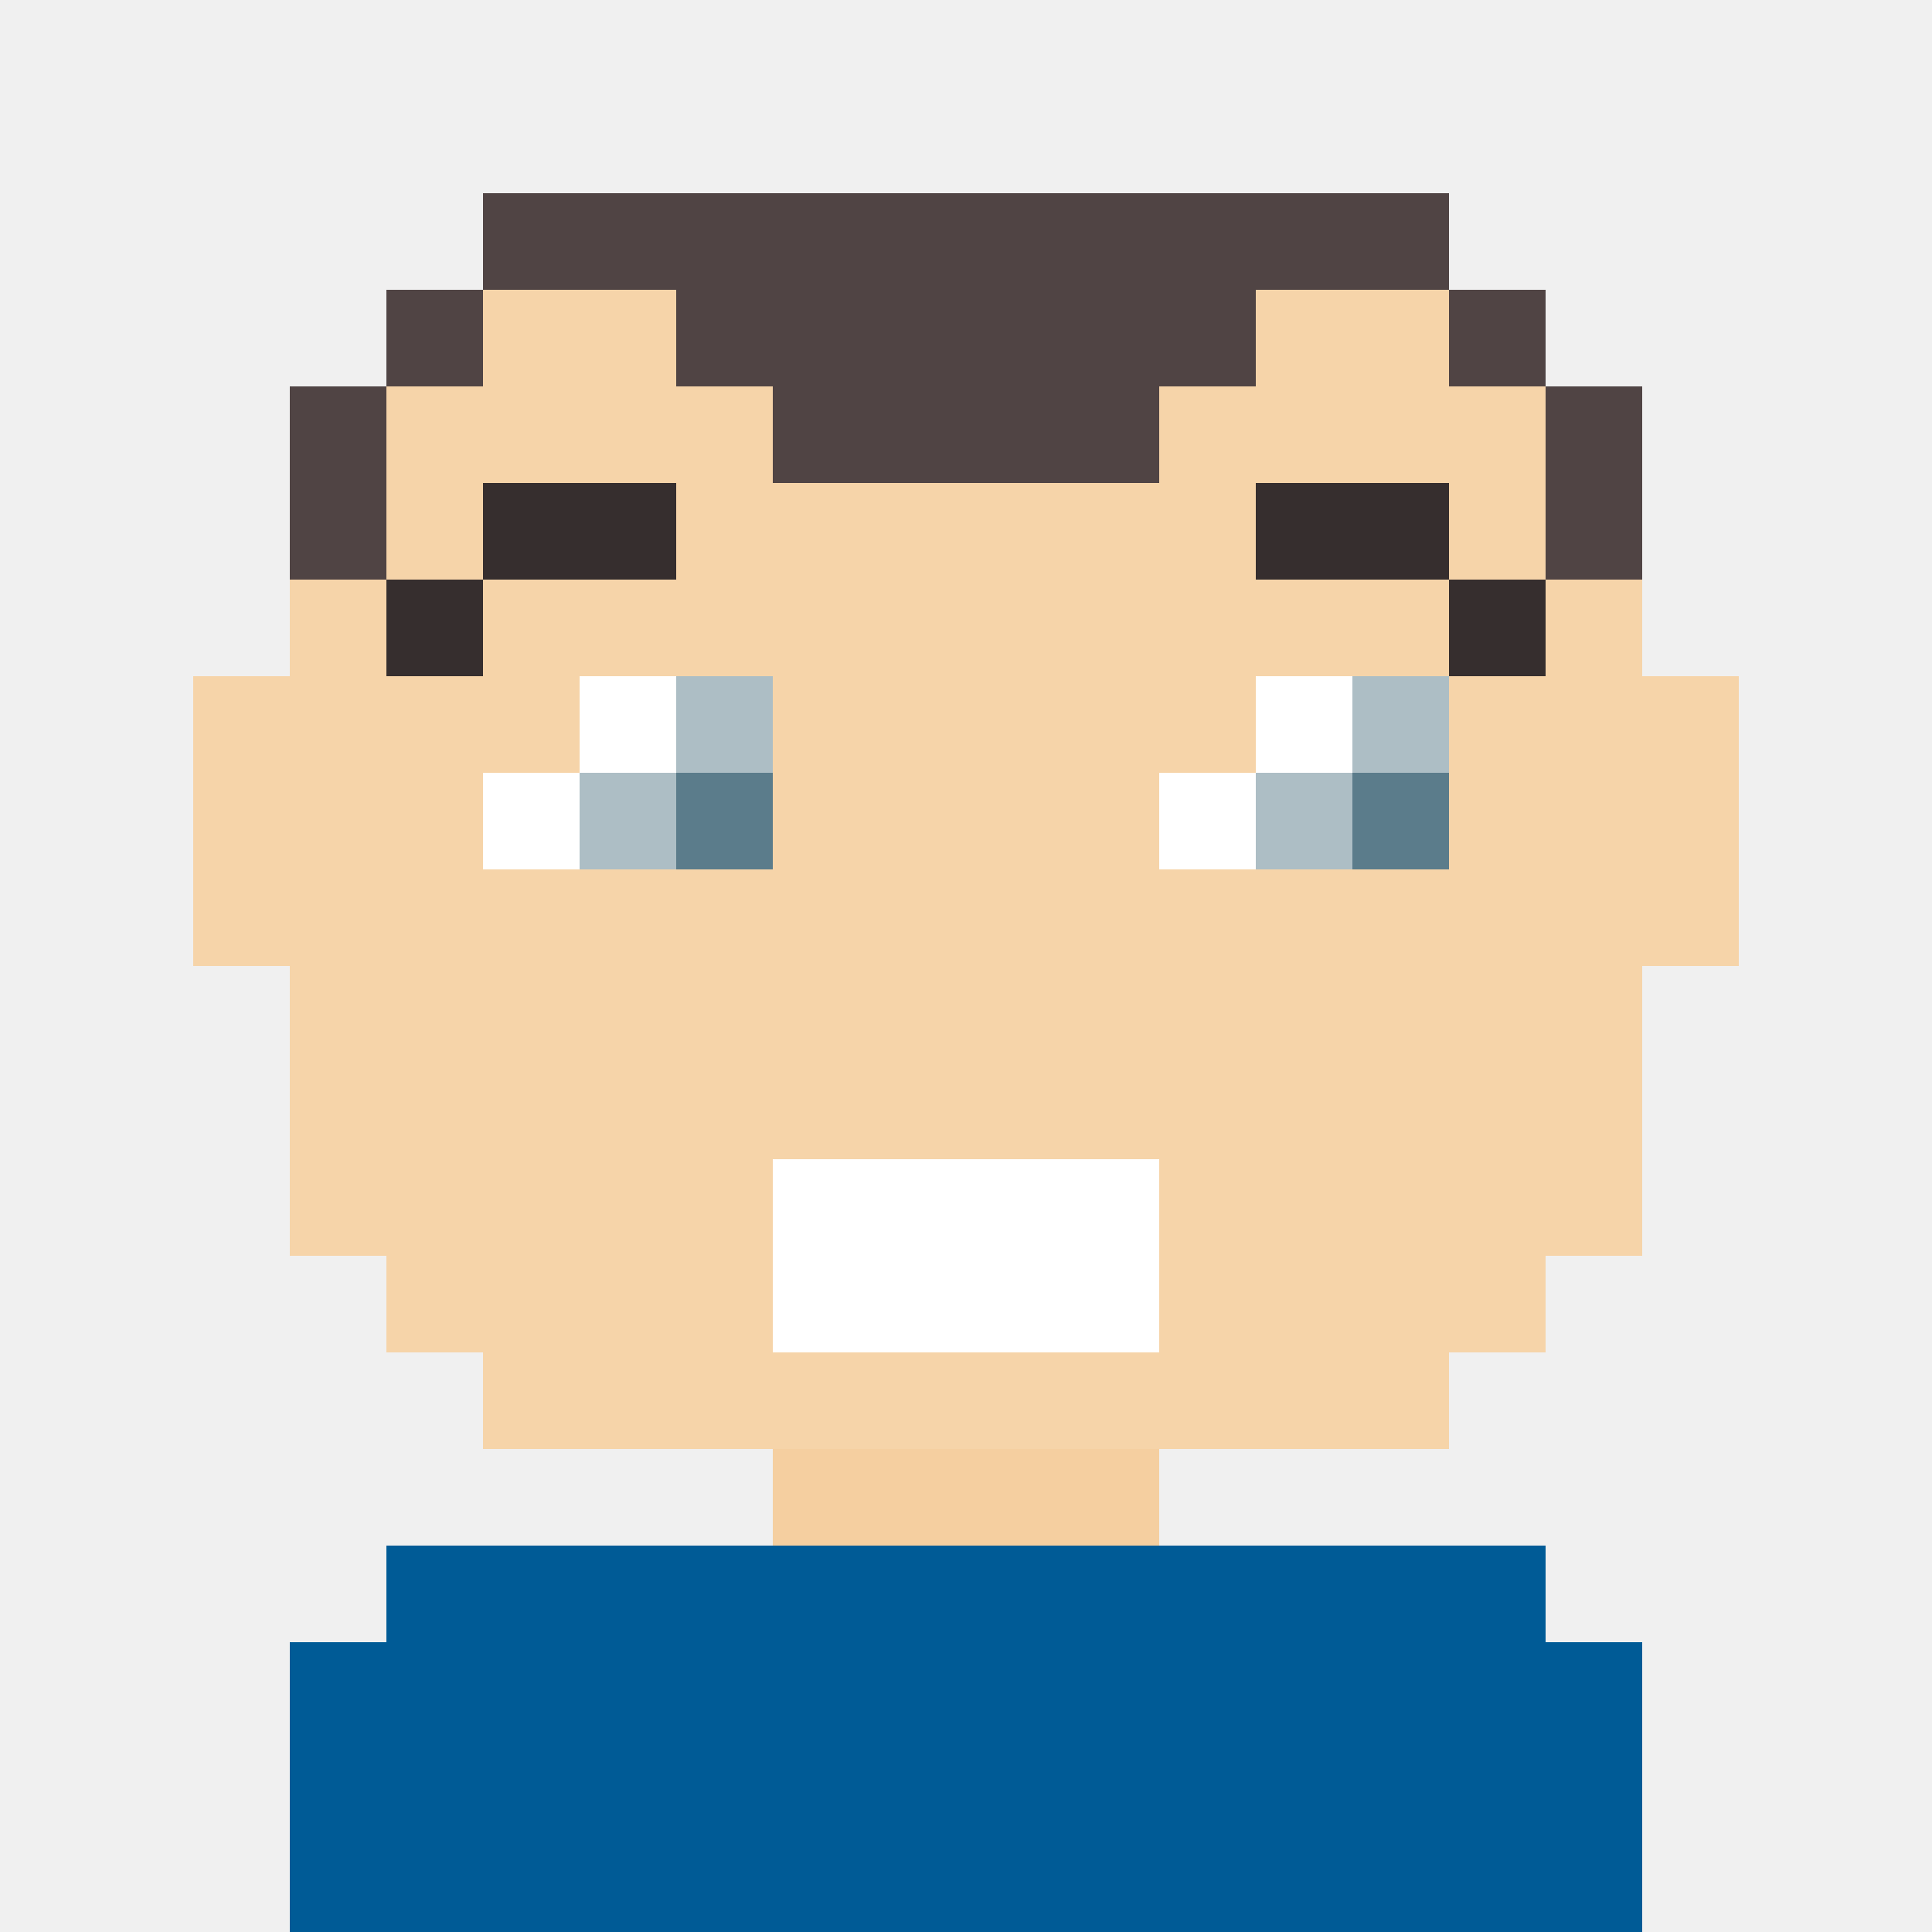
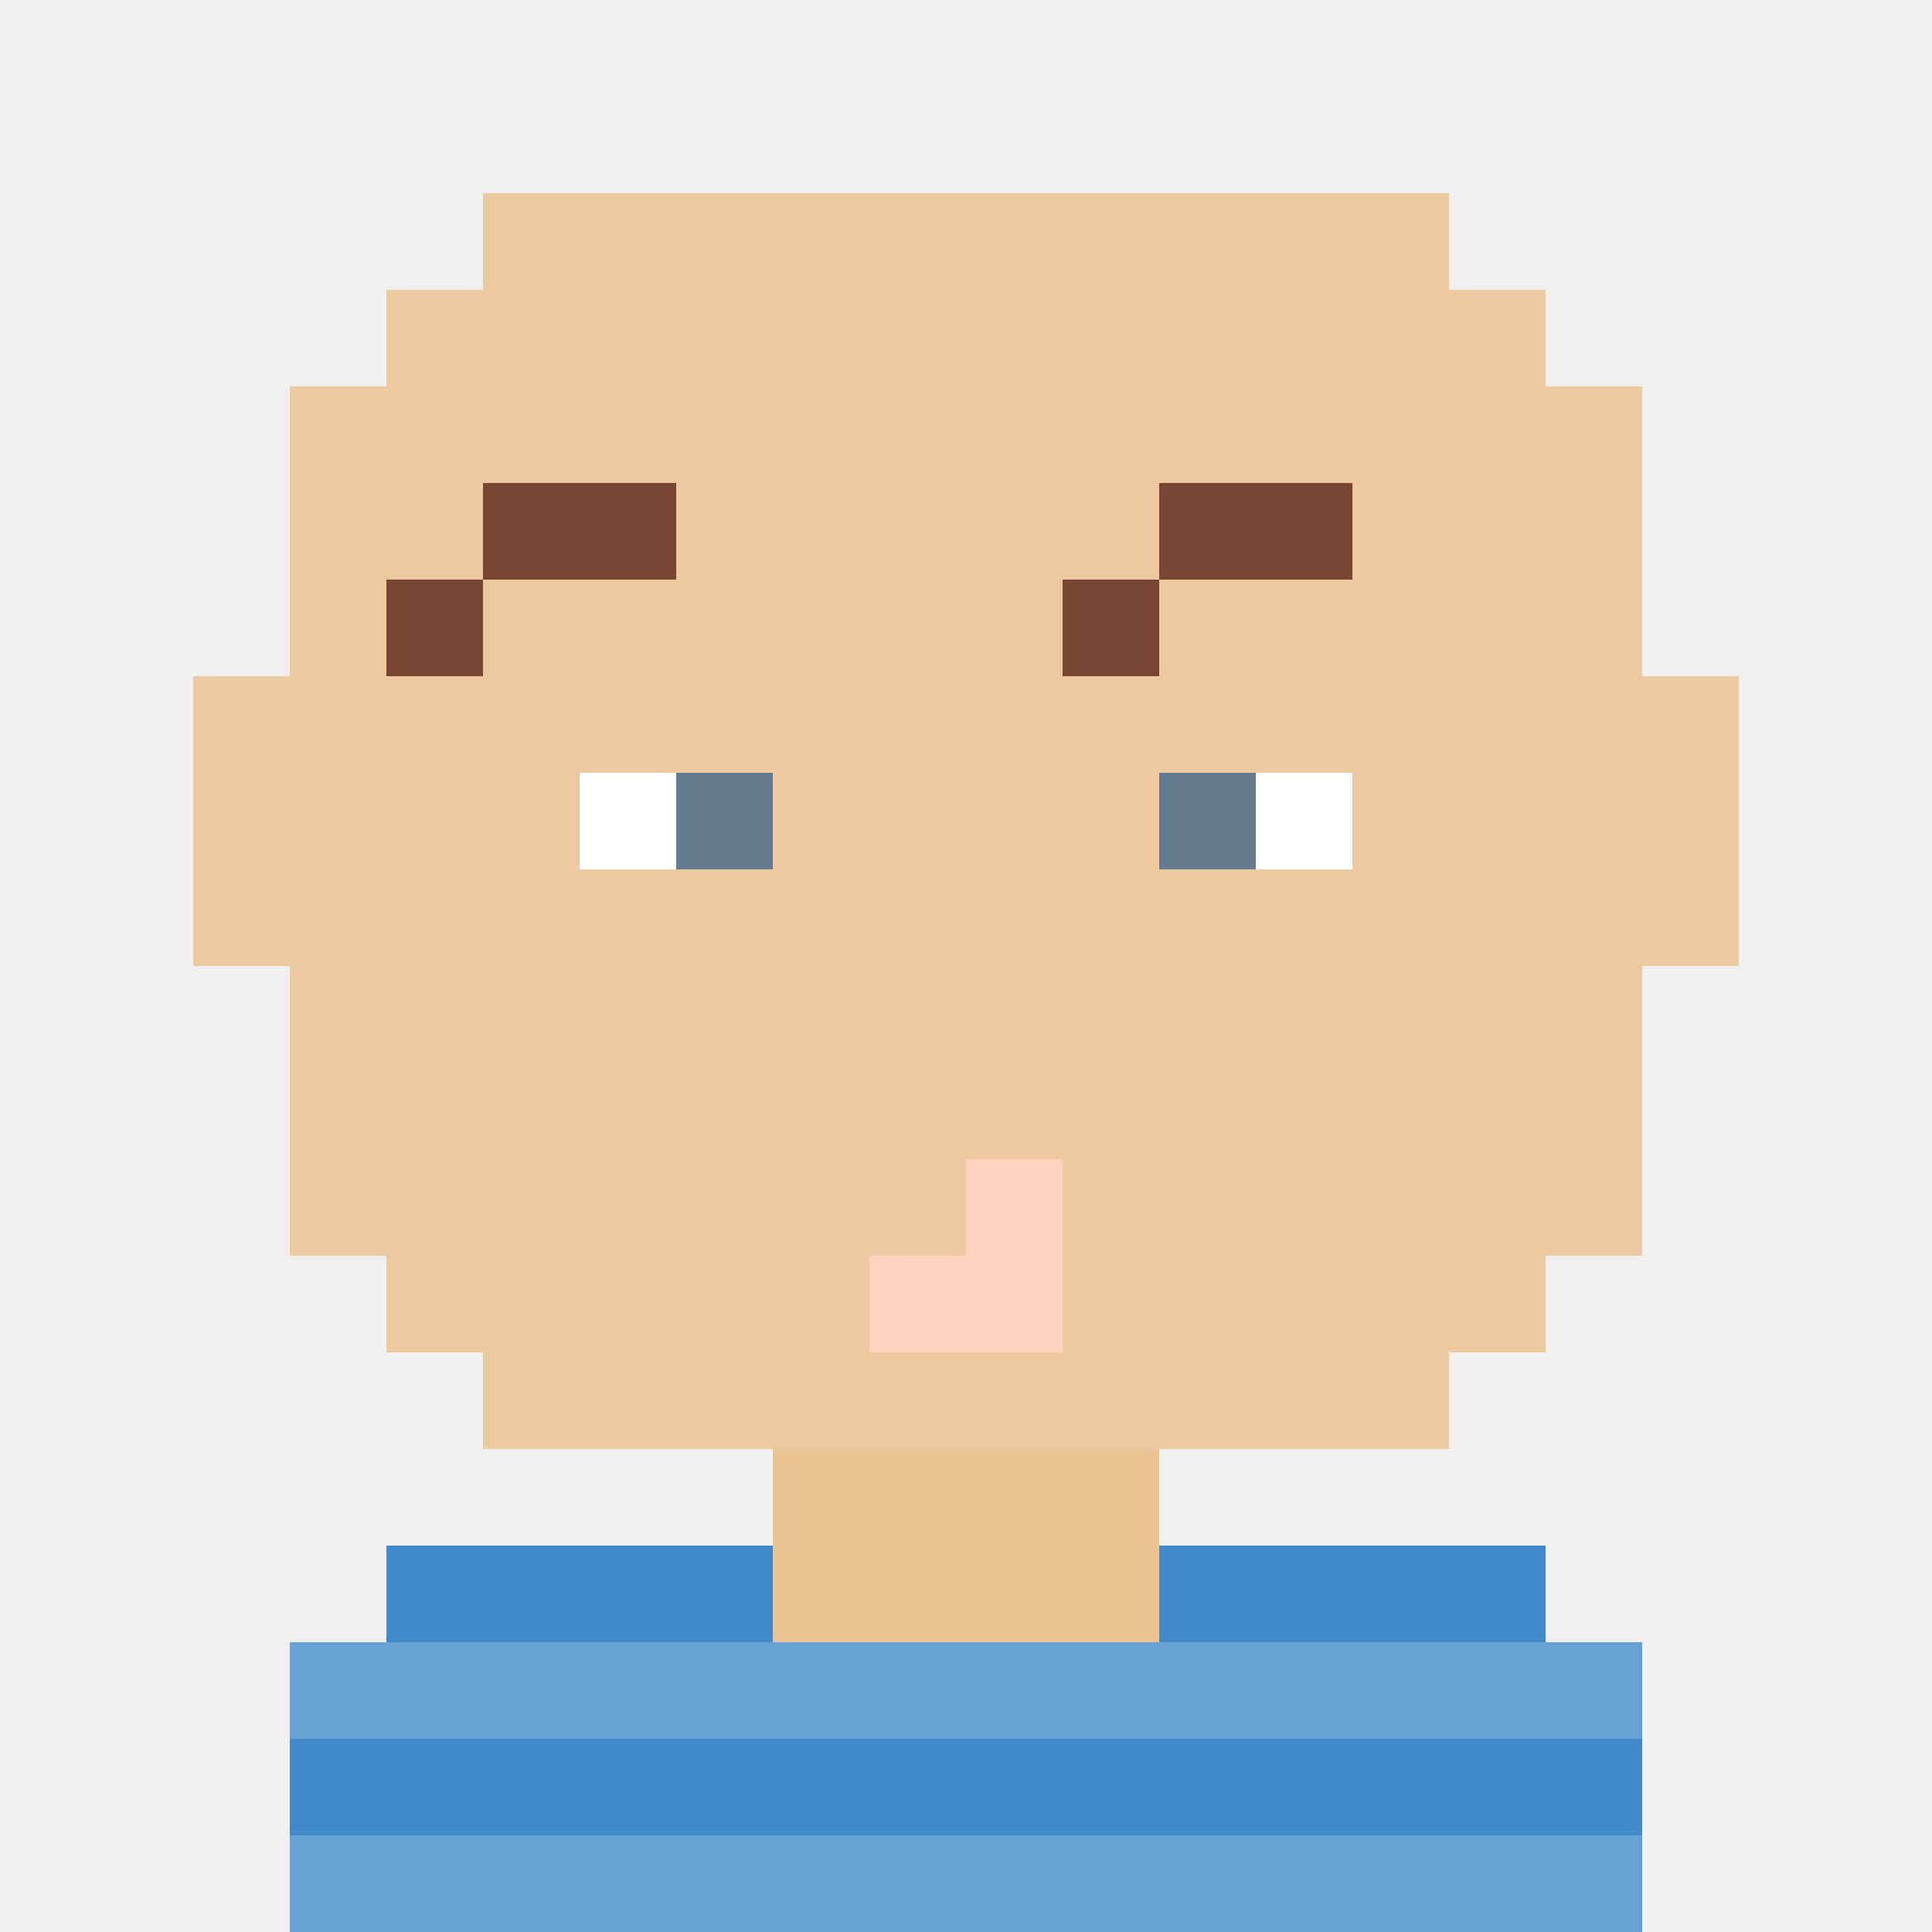
<svg xmlns="http://www.w3.org/2000/svg" style="isolation:isolate" viewBox="0 0 20 20" version="1.1" shape-rendering="crispEdges" width="150" height="150">
-   <path d="M8 15v1H4v1H3v3h14v-3h-1v-1h-4v-1h3v-1h1v-1h1v-3h1V7h-1V4h-1V3h-1V2H5v1H4v1H3v3H2v3h1v3h1v1h1v1h3z" fill="#F5CFA0" />
+   <path d="M8 15v1H4v1H3v3h14v-3h-1v-1h-4v-1h3v-1h1v-1h1v-3h1V7h-1V4h-1V3h-1V2H5v1H4v1H3v3H2v3h1v3h1v1h1v1h3z" fill="#EAC393" />
  <path d="M5 15v-1H4v-1H3v-3H2V7h1V4h1V3h1V2h10v1h1v1h1v3h1v3h-1v3h-1v1h-1v1H5z" fill="#FFF" fill-opacity=".1" />
-   <path d="M6 7h1v2H5V8h1V7zm7 0h1v2h-2V8h1V7z" fill="#FFF" />
-   <path d="M7 7v1H6v1h2V7H7zm7 0v1h-1v1h2V7h-1z" fill="#5b7c8b" />
-   <path d="M7 7v1h1V7H7zM6 8v1h1V8H6zm8-1v1h1V7h-1zm-1 1v1h1V8h-1z" fill="#FFF" fill-opacity=".5" />
-   <path d="M7 5v1H5v1H4V6h1V5h2zm6 0h2v1h1v1h-1V6h-2V5z" fill-rule="evenodd" fill="#362e2e" />
-   <path d="M8 12v2h4v-2H8z" fill="#FFF" />
-   <path d="M3 20v-3h1v-1h12v1h1v3H3z" fill="#005b96" />
-   <path d="M3 6h1V4h1V3h2v1h1v1h4V4h1V3h2v1h1v2h1V4h-1V3h-1V2H5v1H4v1H3v2z" fill="#504444" />
+   <path d="M6 8h1v1H6V8zm7 0h1v1h-1V8z" fill="#FFF" />
+   <path d="M7 8h1v1H7V8zm5 0h1v1h-1V8z" fill="#647b90" />
+   <path d="M7 5v1H5v1H4V6h1V5h2zm7 0v1h-2v1h-1V6h1V5h2z" fill-rule="evenodd" fill="#784632" />
+   <path d="M10 12v1H9v1h2v-2h-1z" fill="#ffd3be" />
+   <path d="M3 20v-3h1v-1h4v1h4v-1h4v1h1v3H3z" fill="#428bca" />
+   <path d="M3 19h14v1H3v-1zm0-2h14v1H3v-1z" fill-rule="evenodd" fill="#FFF" fill-opacity=".2" />
</svg>
